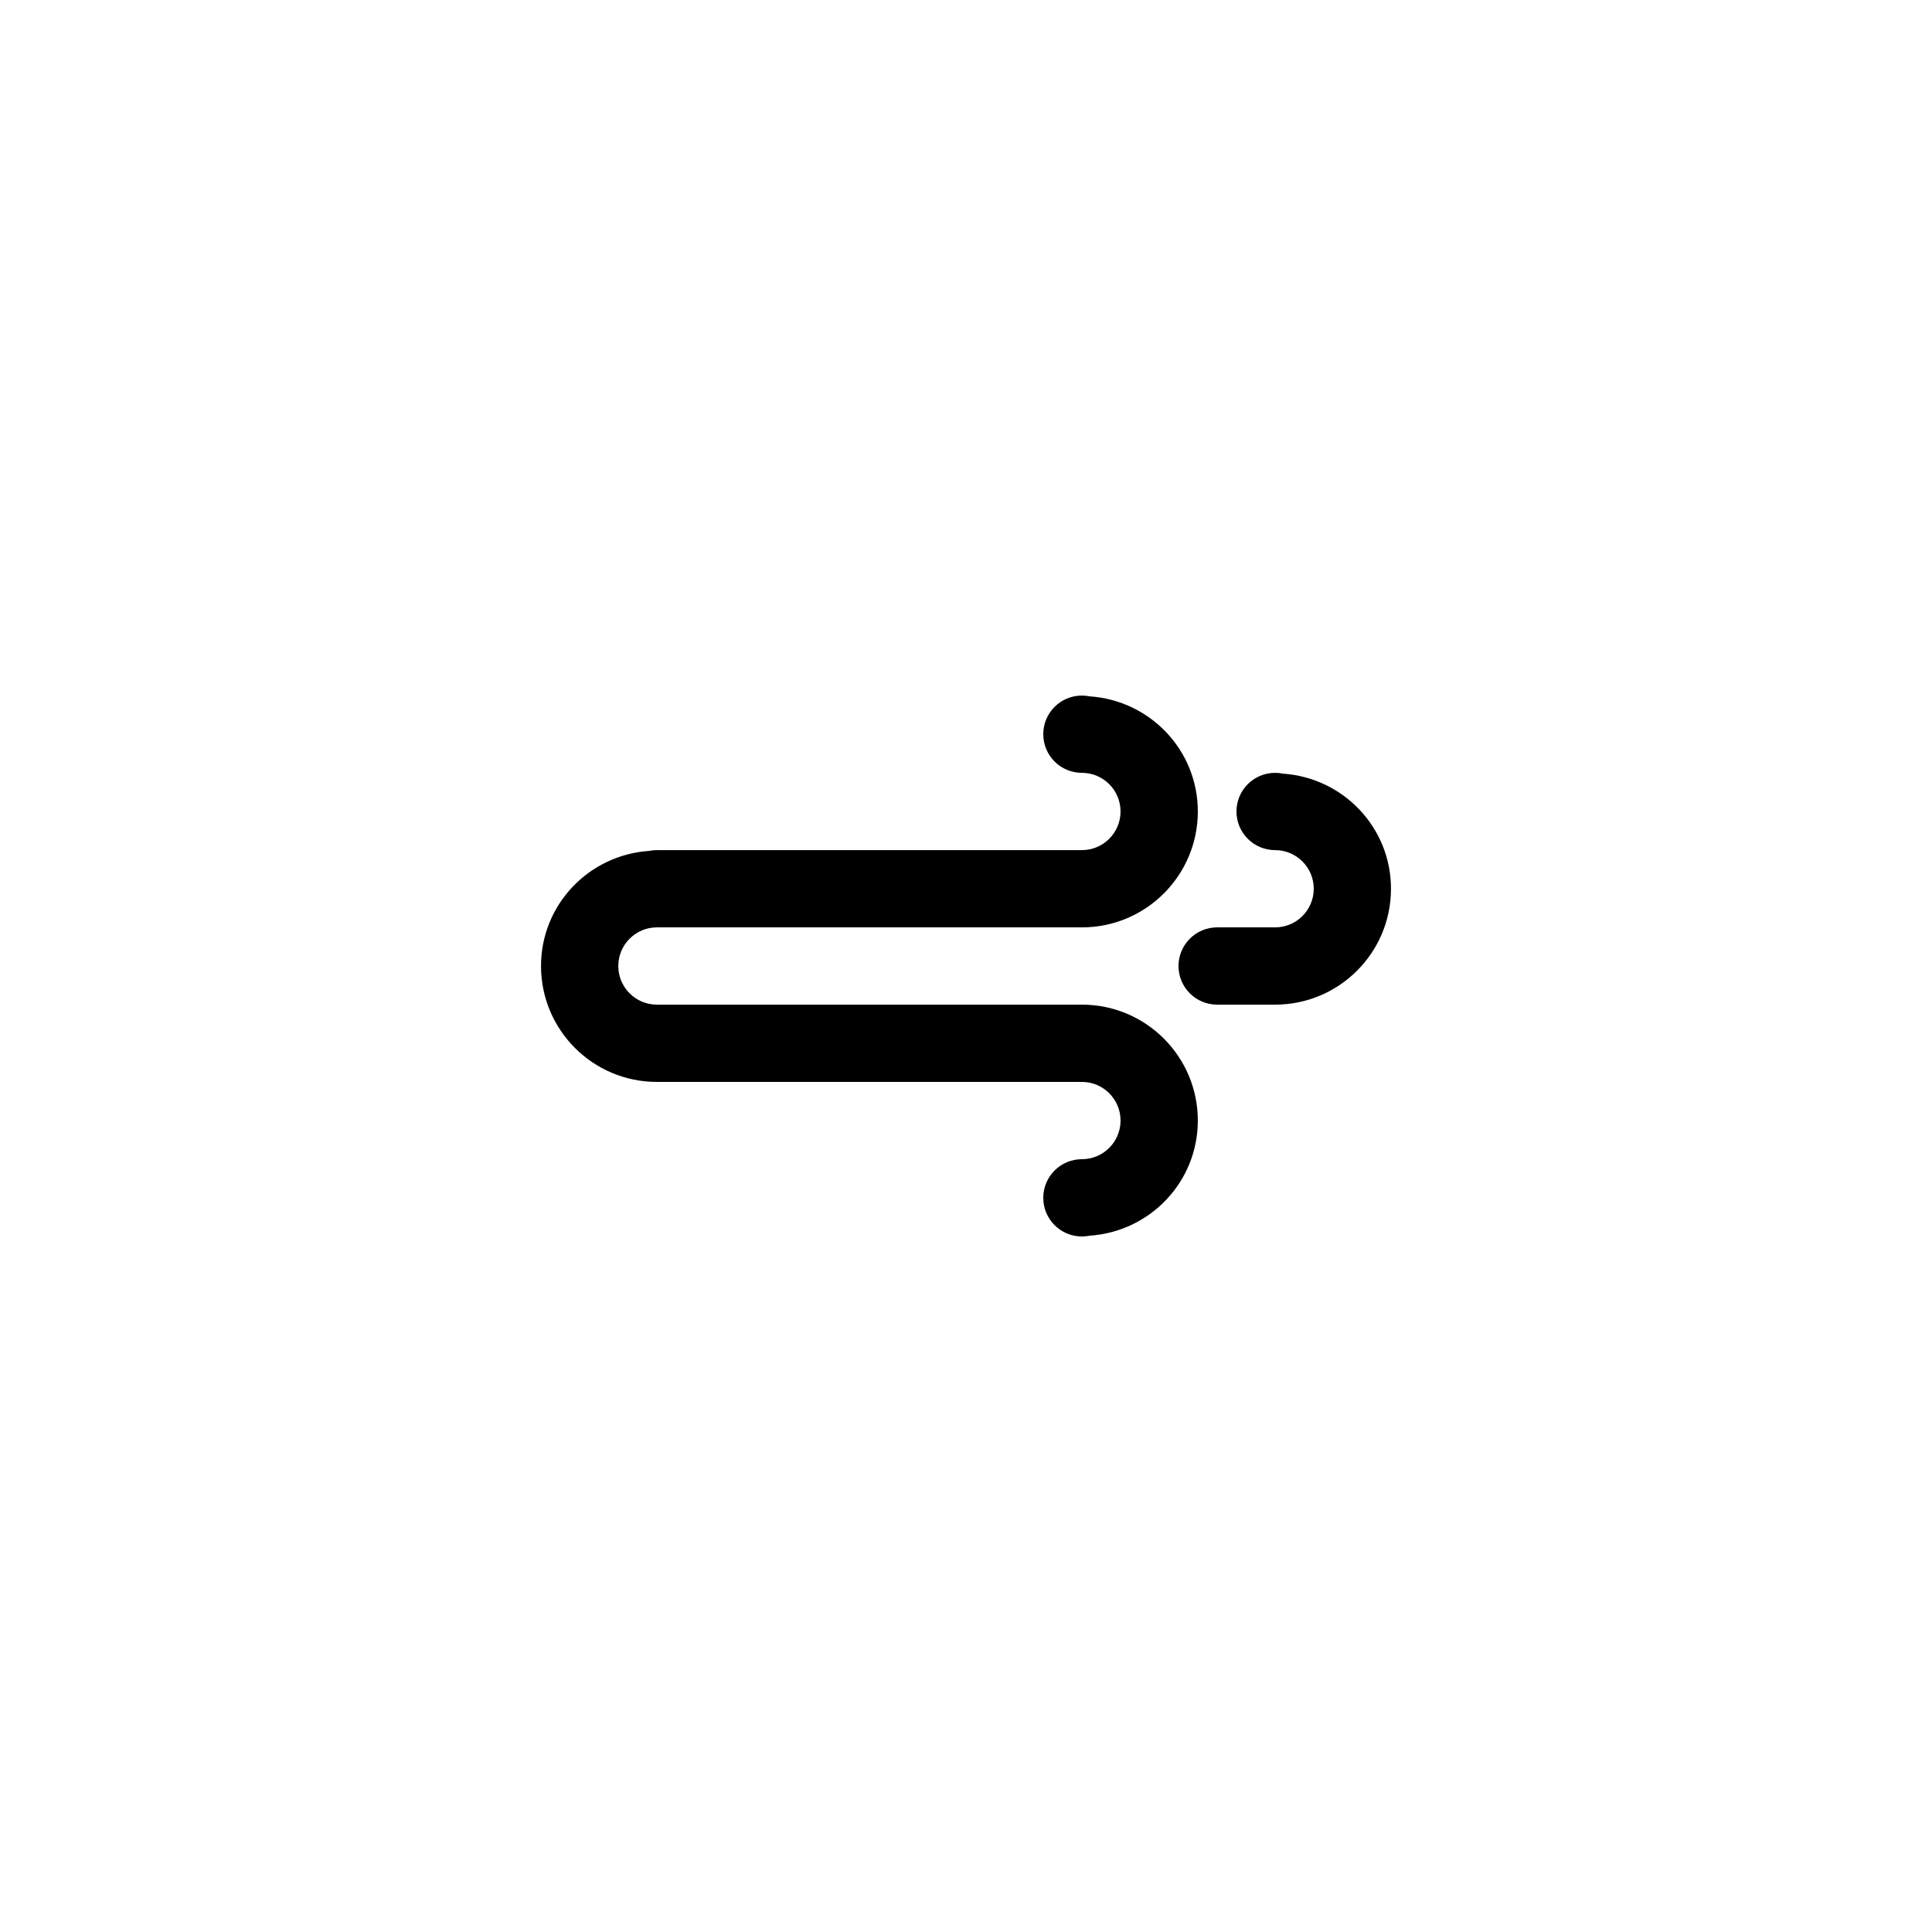
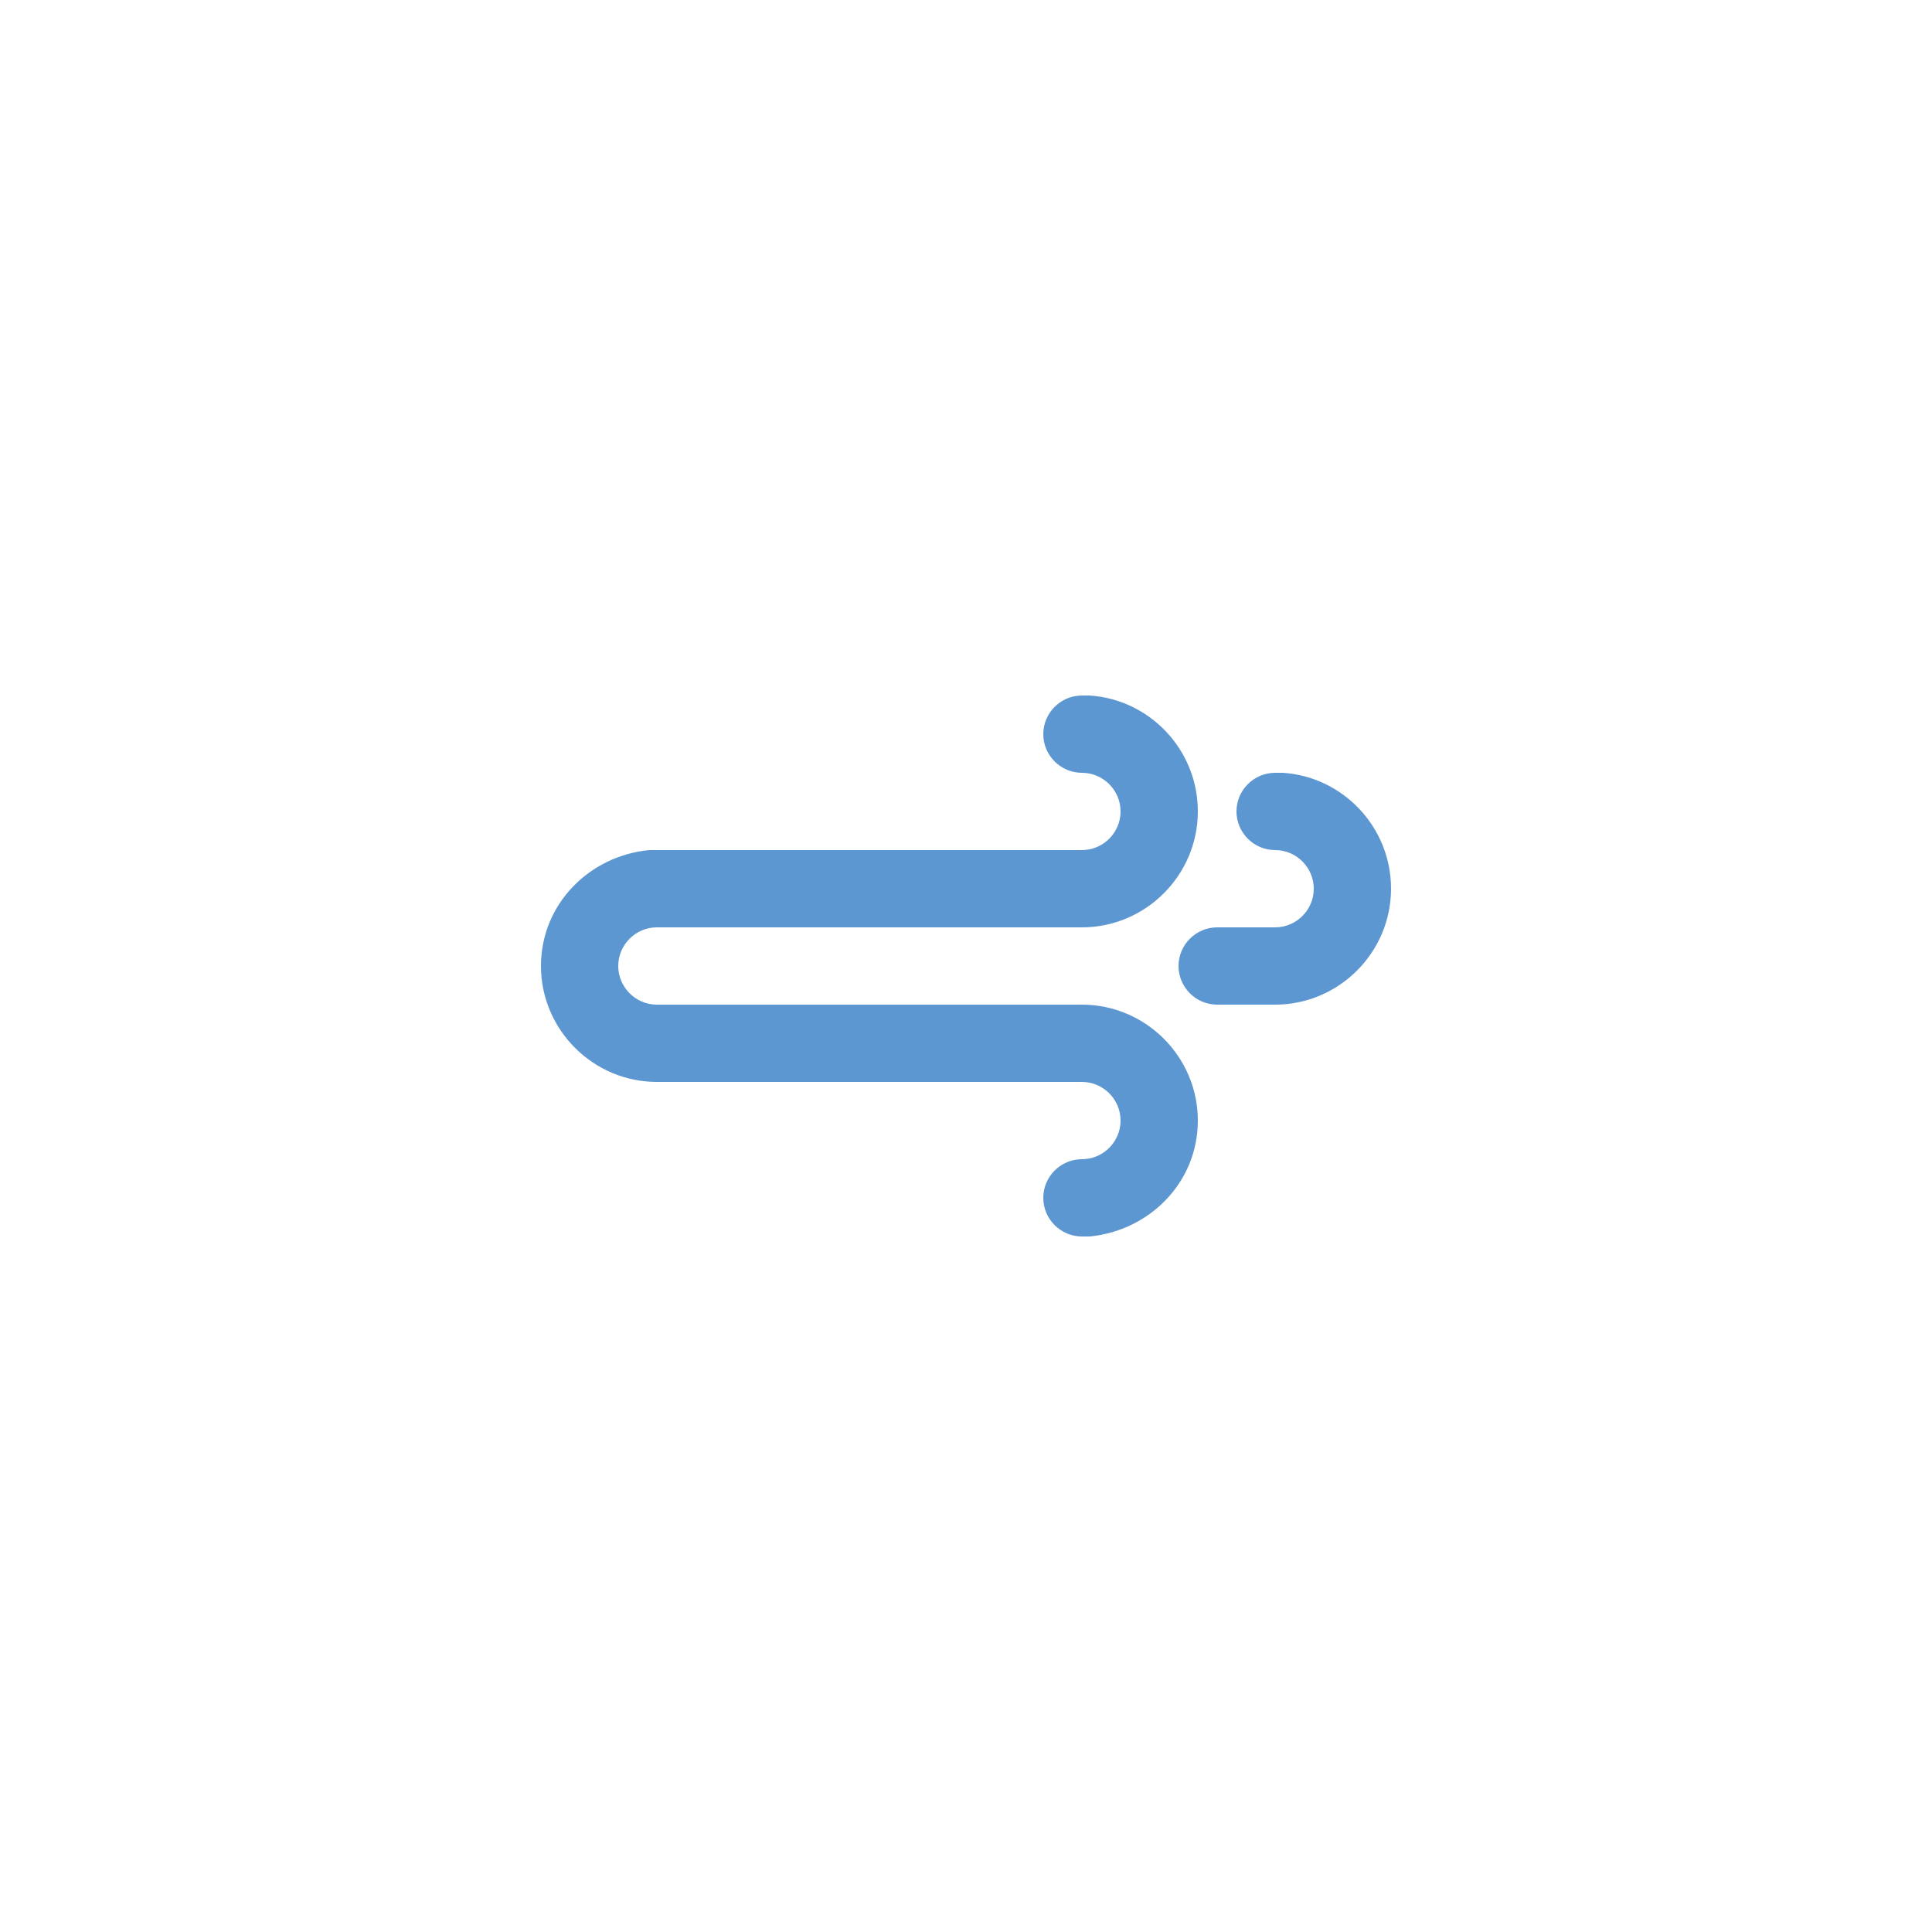
- <svg xmlns="http://www.w3.org/2000/svg" version="1.1" id="Layer_1" x="0px" y="0px" width="100px" height="100px" viewBox="0 0 100 100" enable-background="new 0 0 100 100" xml:space="preserve">
-   <path fill-rule="evenodd" clip-rule="evenodd" d="M65.999,52L65.999,52h-3c-1.105,0-2-0.895-2-1.999s0.895-2,2-2h3  c1.104,0,2-0.896,2-1.999c0-1.105-0.896-2-2-2c-1.105,0-2-0.896-2-2s0.895-2,2-2c0.137,0,0.271,0.014,0.402,0.041  c3.121,0.211,5.596,2.783,5.596,5.959C71.997,49.314,69.312,52,65.999,52z M55.999,48.001h-2h-6.998H34.002  c-1.104,0-1.999,0.896-1.999,2S32.898,52,34.002,52h2h3.999h3h4h3h3.998h2c3.314,0,6,2.687,6,6c0,3.176-2.475,5.748-5.596,5.959  C56.272,63.986,56.138,64,55.999,64c-1.104,0-2-0.896-2-2c0-1.105,0.896-2,2-2c1.105,0,2-0.896,2-2s-0.895-2-2-2h-2h-3.998h-3h-4h-3  h-3.999h-2c-3.313,0-5.999-2.686-5.999-5.999c0-3.175,2.475-5.747,5.596-5.959c0.131-0.026,0.266-0.04,0.403-0.04l0,0h12.999h6.998  h2c1.105,0,2-0.896,2-2s-0.895-2-2-2c-1.104,0-2-0.895-2-2c0-1.104,0.896-2,2-2c0.139,0,0.273,0.015,0.404,0.041  c3.121,0.211,5.596,2.783,5.596,5.959C61.999,45.314,59.313,48.001,55.999,48.001z" />
+ <svg xmlns="http://www.w3.org/2000/svg" version="1.1" id="Layer_1" x="0px" y="0px" viewBox="0 0 100 100" style="enable-background:new 0 0 100 100;" xml:space="preserve">
+   <style type="text/css">
+ 	.st0{fill:#5D97D1;}
+ </style>
+   <path class="st0" d="M66,52L66,52h-3c-1.1,0-2-0.9-2-2s0.9-2,2-2h3c1.1,0,2-0.9,2-2c0-1.1-0.9-2-2-2c-1.1,0-2-0.9-2-2s0.9-2,2-2  c0.1,0,0.3,0,0.4,0c3.1,0.2,5.6,2.8,5.6,6C72,49.3,69.3,52,66,52z M56,48h-2h-7H34c-1.1,0-2,0.9-2,2s0.9,2,2,2h2h4h3h4h3h4h2  c3.3,0,6,2.7,6,6c0,3.2-2.5,5.7-5.6,6c-0.1,0-0.3,0-0.4,0c-1.1,0-2-0.9-2-2c0-1.1,0.9-2,2-2c1.1,0,2-0.9,2-2s-0.9-2-2-2h-2h-4h-3h-4  h-3h-4h-2c-3.3,0-6-2.7-6-6c0-3.2,2.5-5.7,5.6-6c0.1,0,0.3,0,0.4,0l0,0h13h7h2c1.1,0,2-0.9,2-2s-0.9-2-2-2c-1.1,0-2-0.9-2-2  c0-1.1,0.9-2,2-2c0.1,0,0.3,0,0.4,0c3.1,0.2,5.6,2.8,5.6,6C62,45.3,59.3,48,56,48z" />
</svg>
